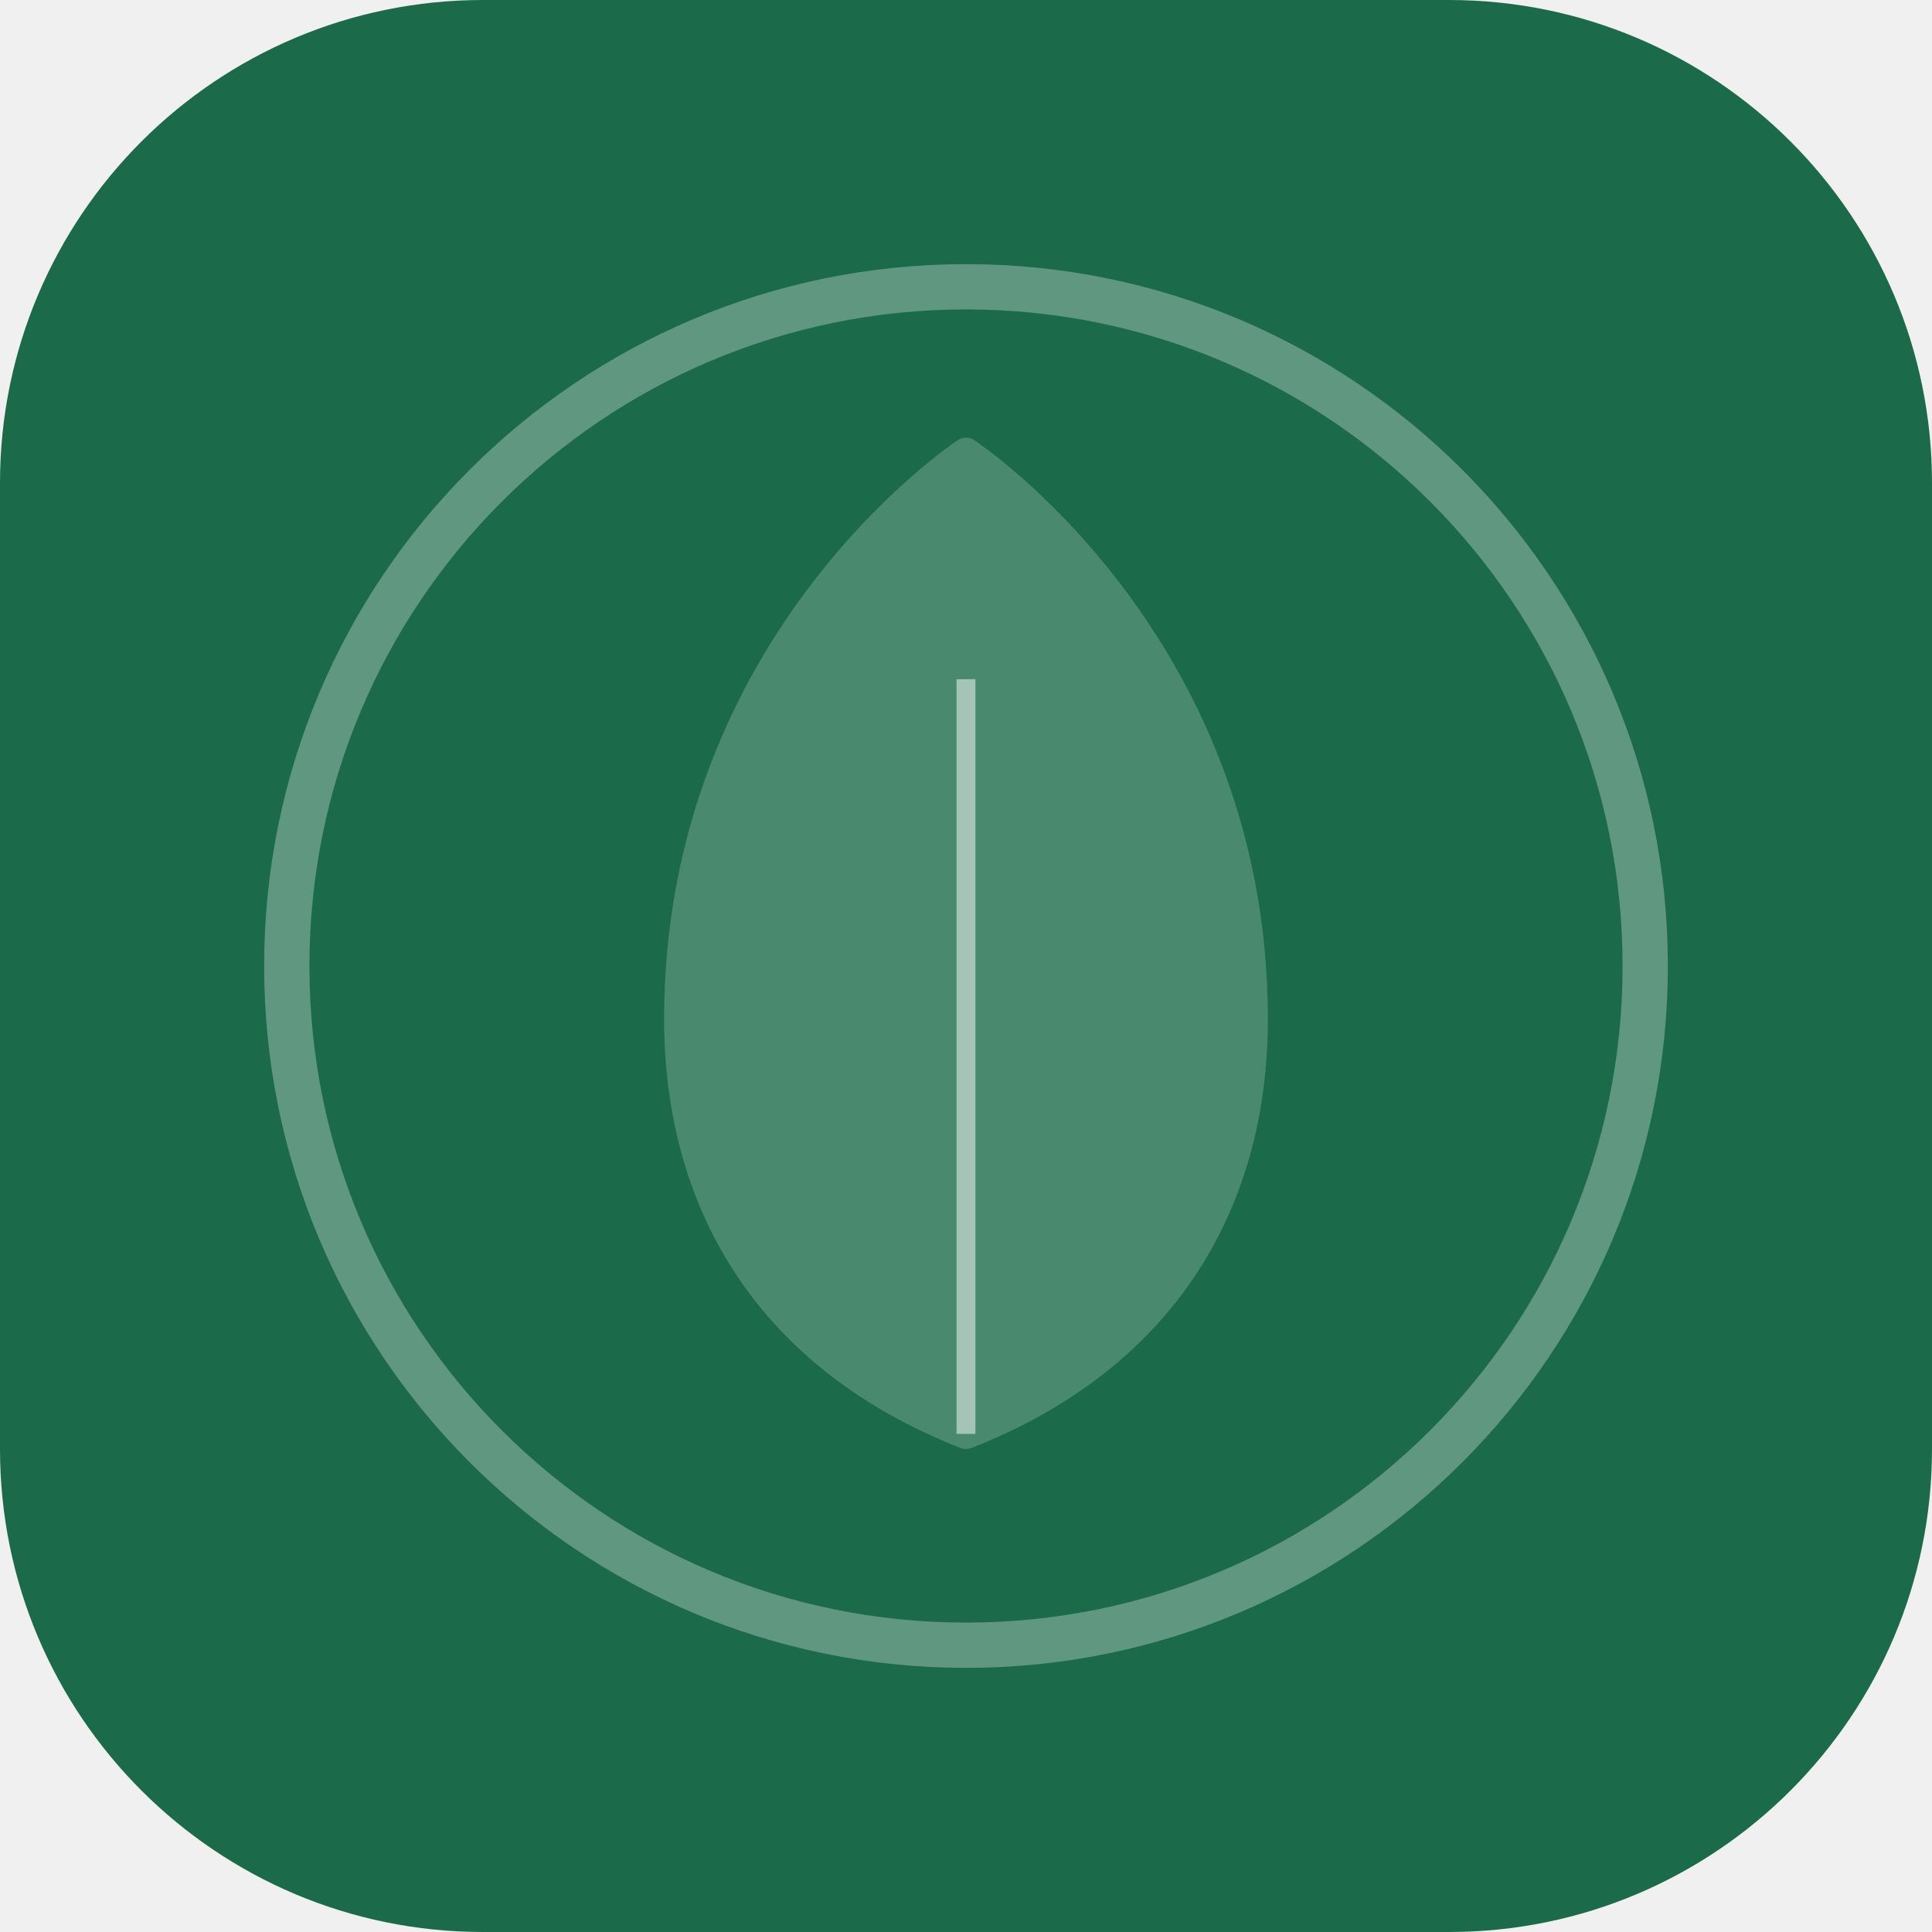
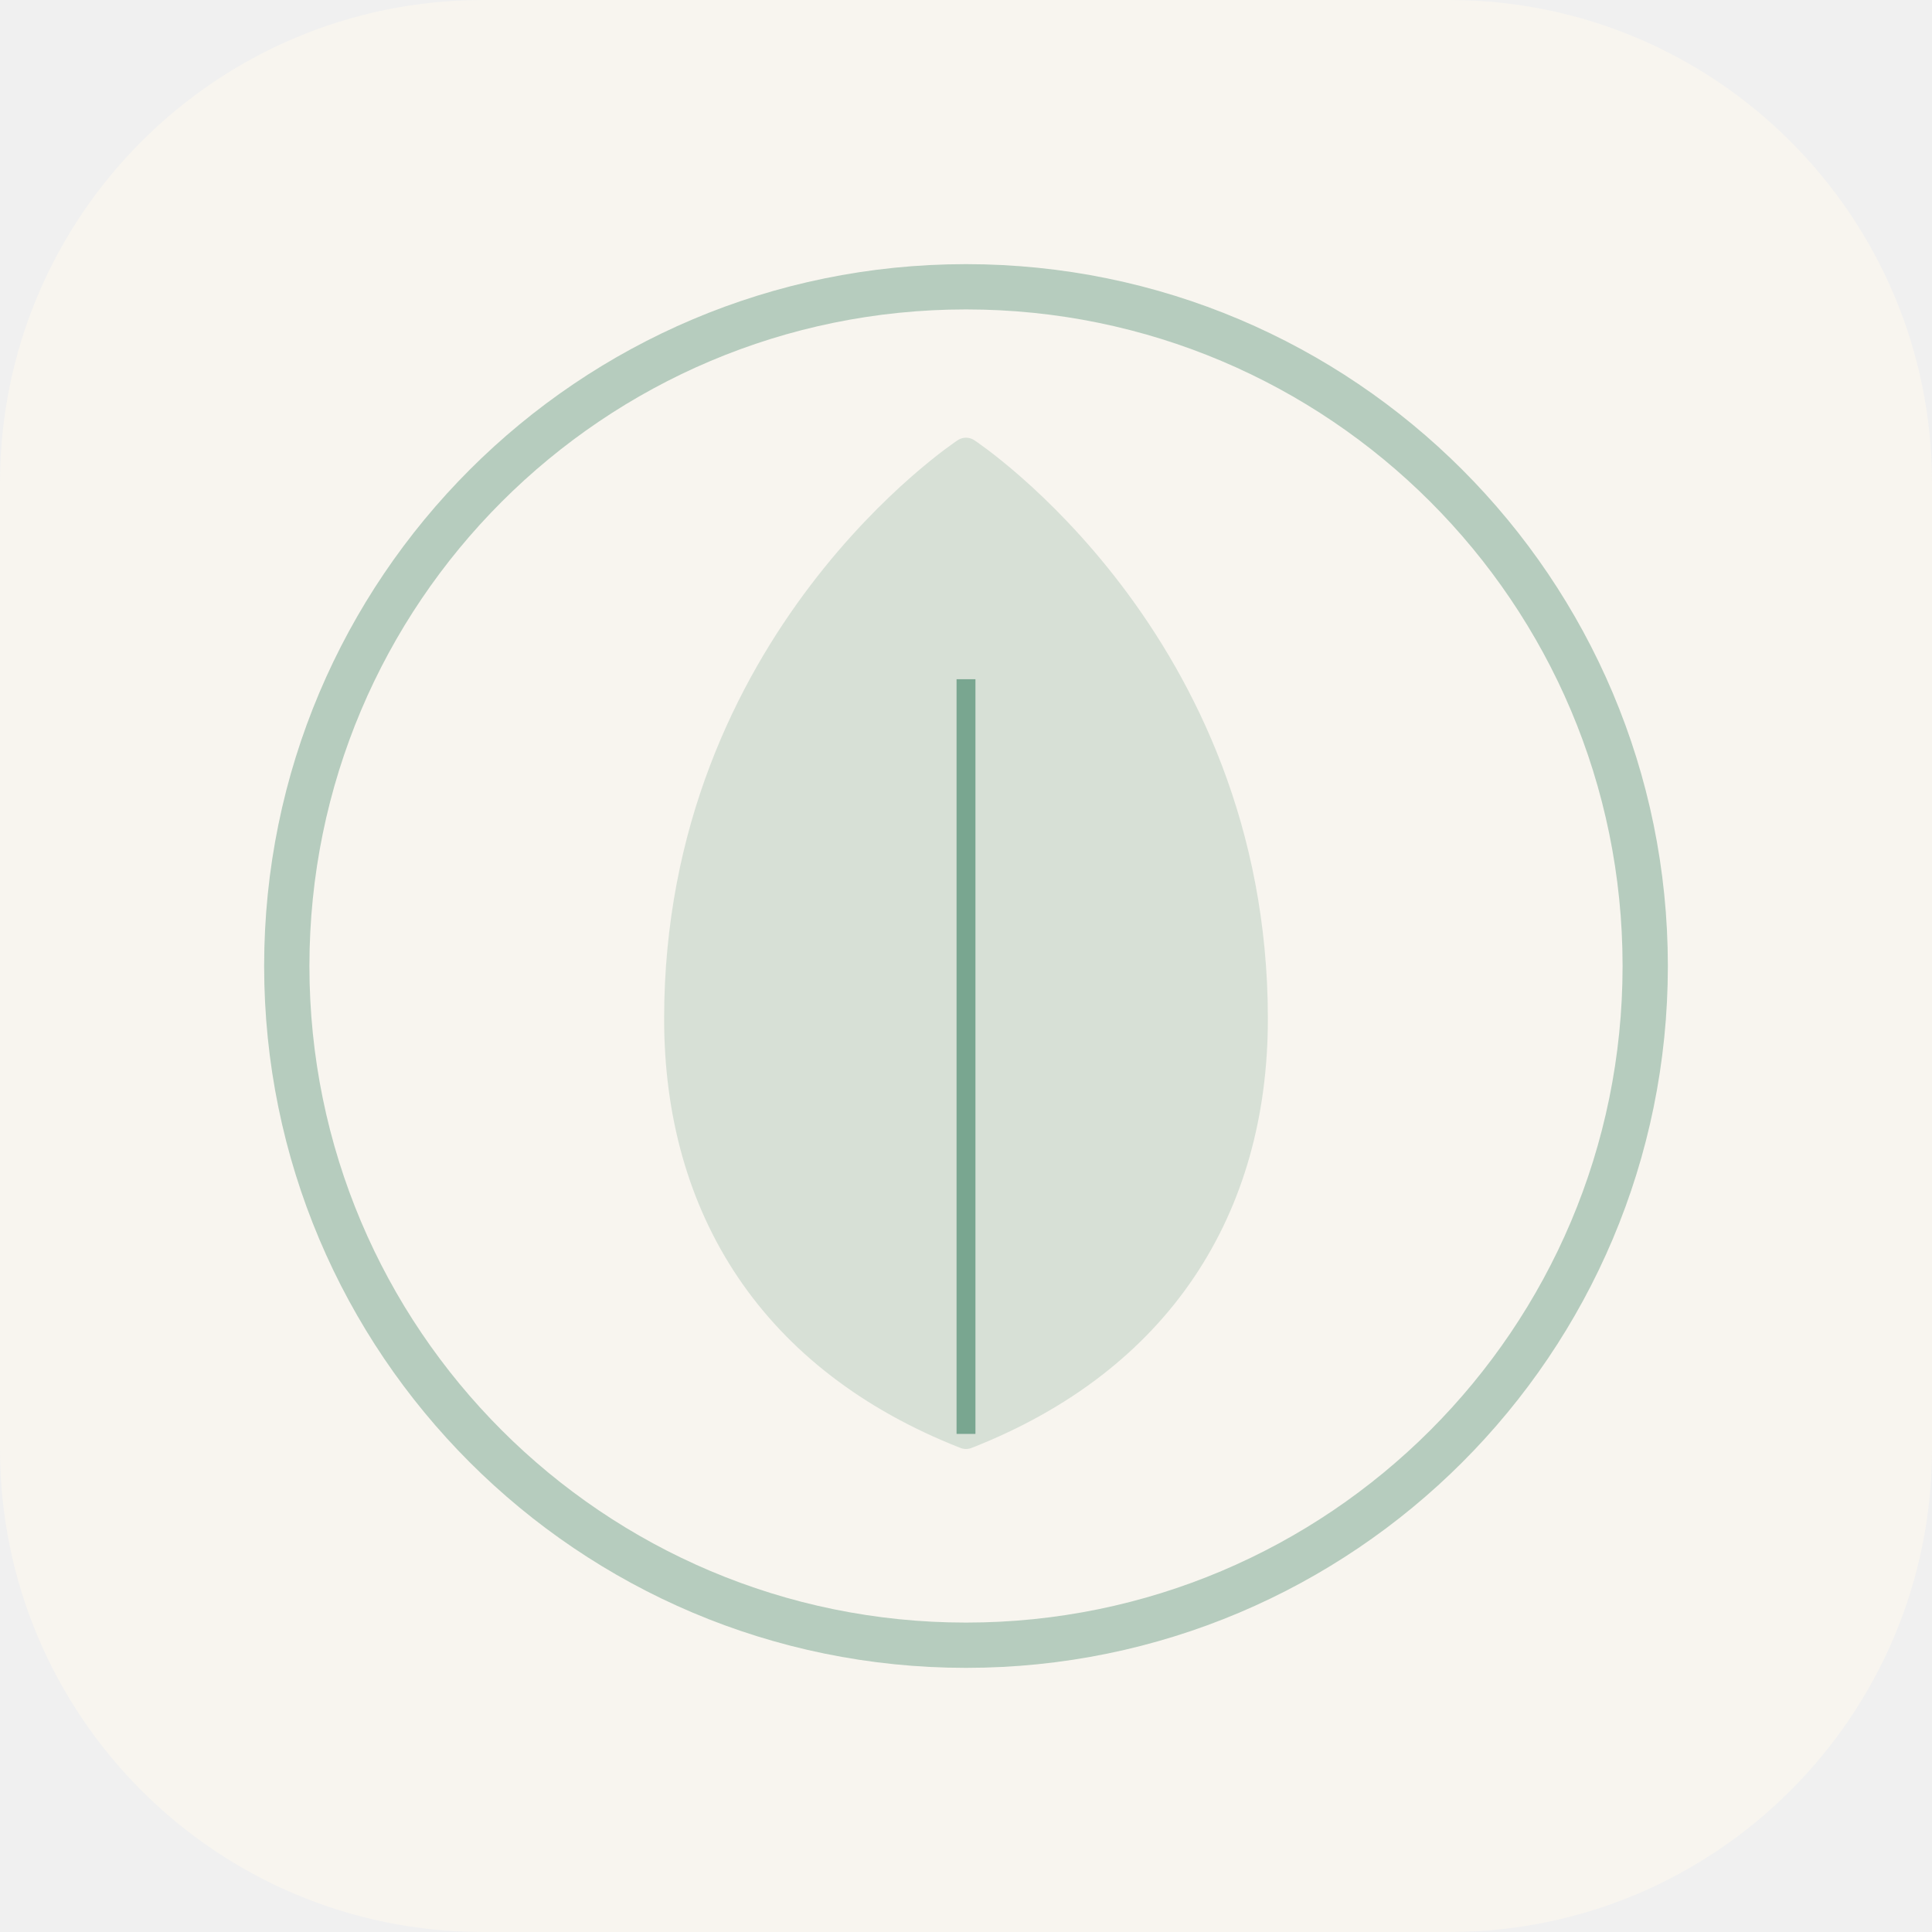
<svg xmlns="http://www.w3.org/2000/svg" viewBox="0 0 512 512">
-   <rect width="512" height="512" rx="128" fill="#1B6B4A" />
-   <circle cx="256" cy="256" r="180" fill="none" stroke="white" stroke-width="12" opacity="0.3" />
-   <path d="M256 120C256 120 180 170 180 270C180 320 205 360 256 380C307 360 332 320 332 270C332 170 256 120 256 120Z" fill="white" opacity="0.2" stroke="white" stroke-width="8" stroke-linecap="round" stroke-linejoin="round" />
-   <line x1="256" y1="180" x2="256" y2="380" stroke="white" stroke-width="5" opacity="0.5" />
+   <rect width="512" height="512" rx="128" fill="#F8F5EF" />
+   <circle cx="256" cy="256" r="180" fill="none" stroke="#1B6B4A" stroke-width="12" opacity="0.3" />
+   <path d="M256 120C256 120 180 170 180 270C180 320 205 360 256 380C307 360 332 320 332 270C332 170 256 120 256 120Z" fill="#1B6B4A" opacity="0.15" stroke="#1B6B4A" stroke-width="8" stroke-linecap="round" stroke-linejoin="round" />
+   <line x1="256" y1="180" x2="256" y2="380" stroke="#1B6B4A" stroke-width="5" opacity="0.5" />
</svg>
